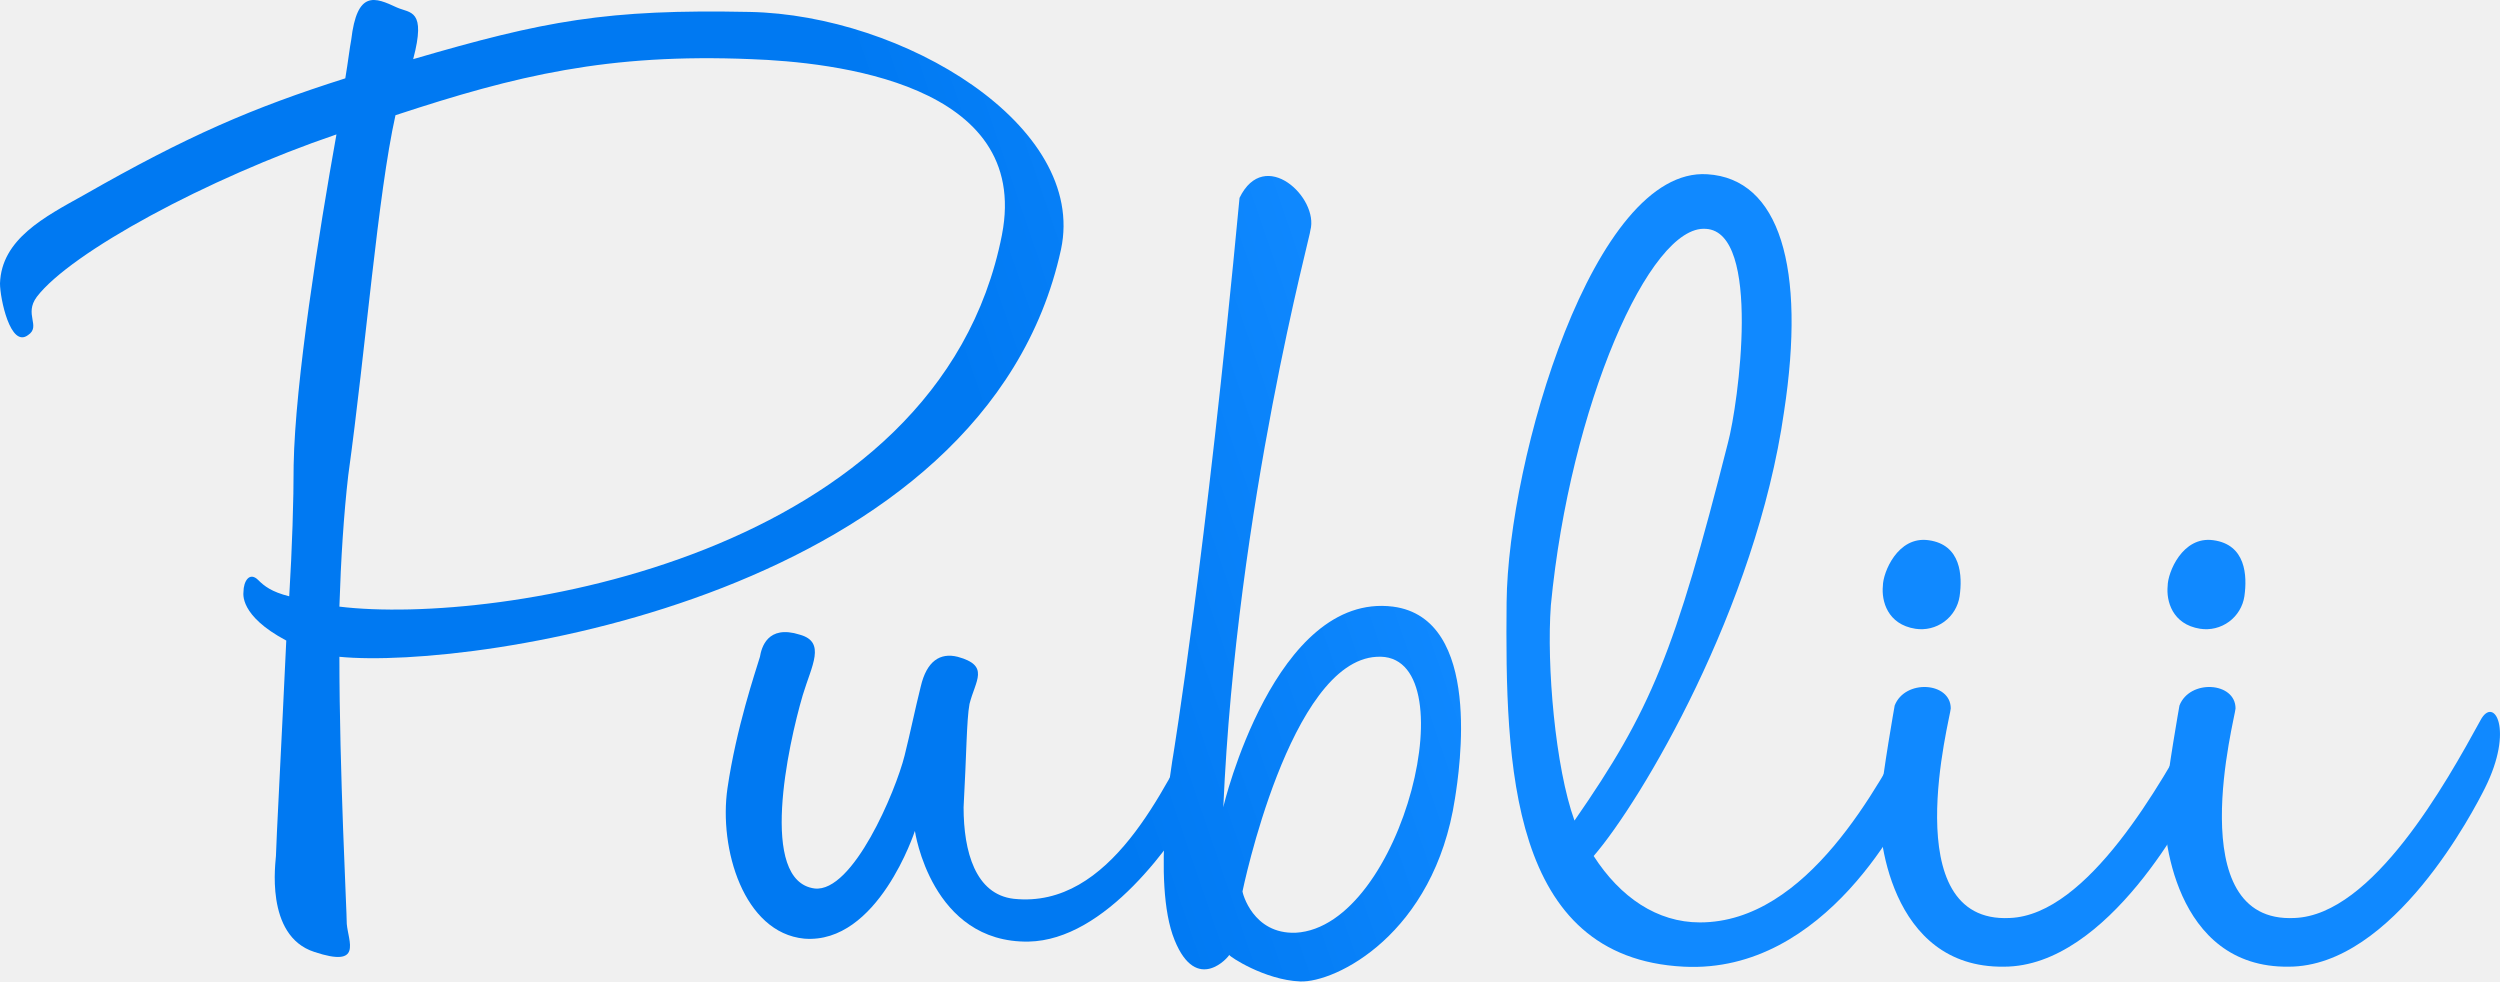
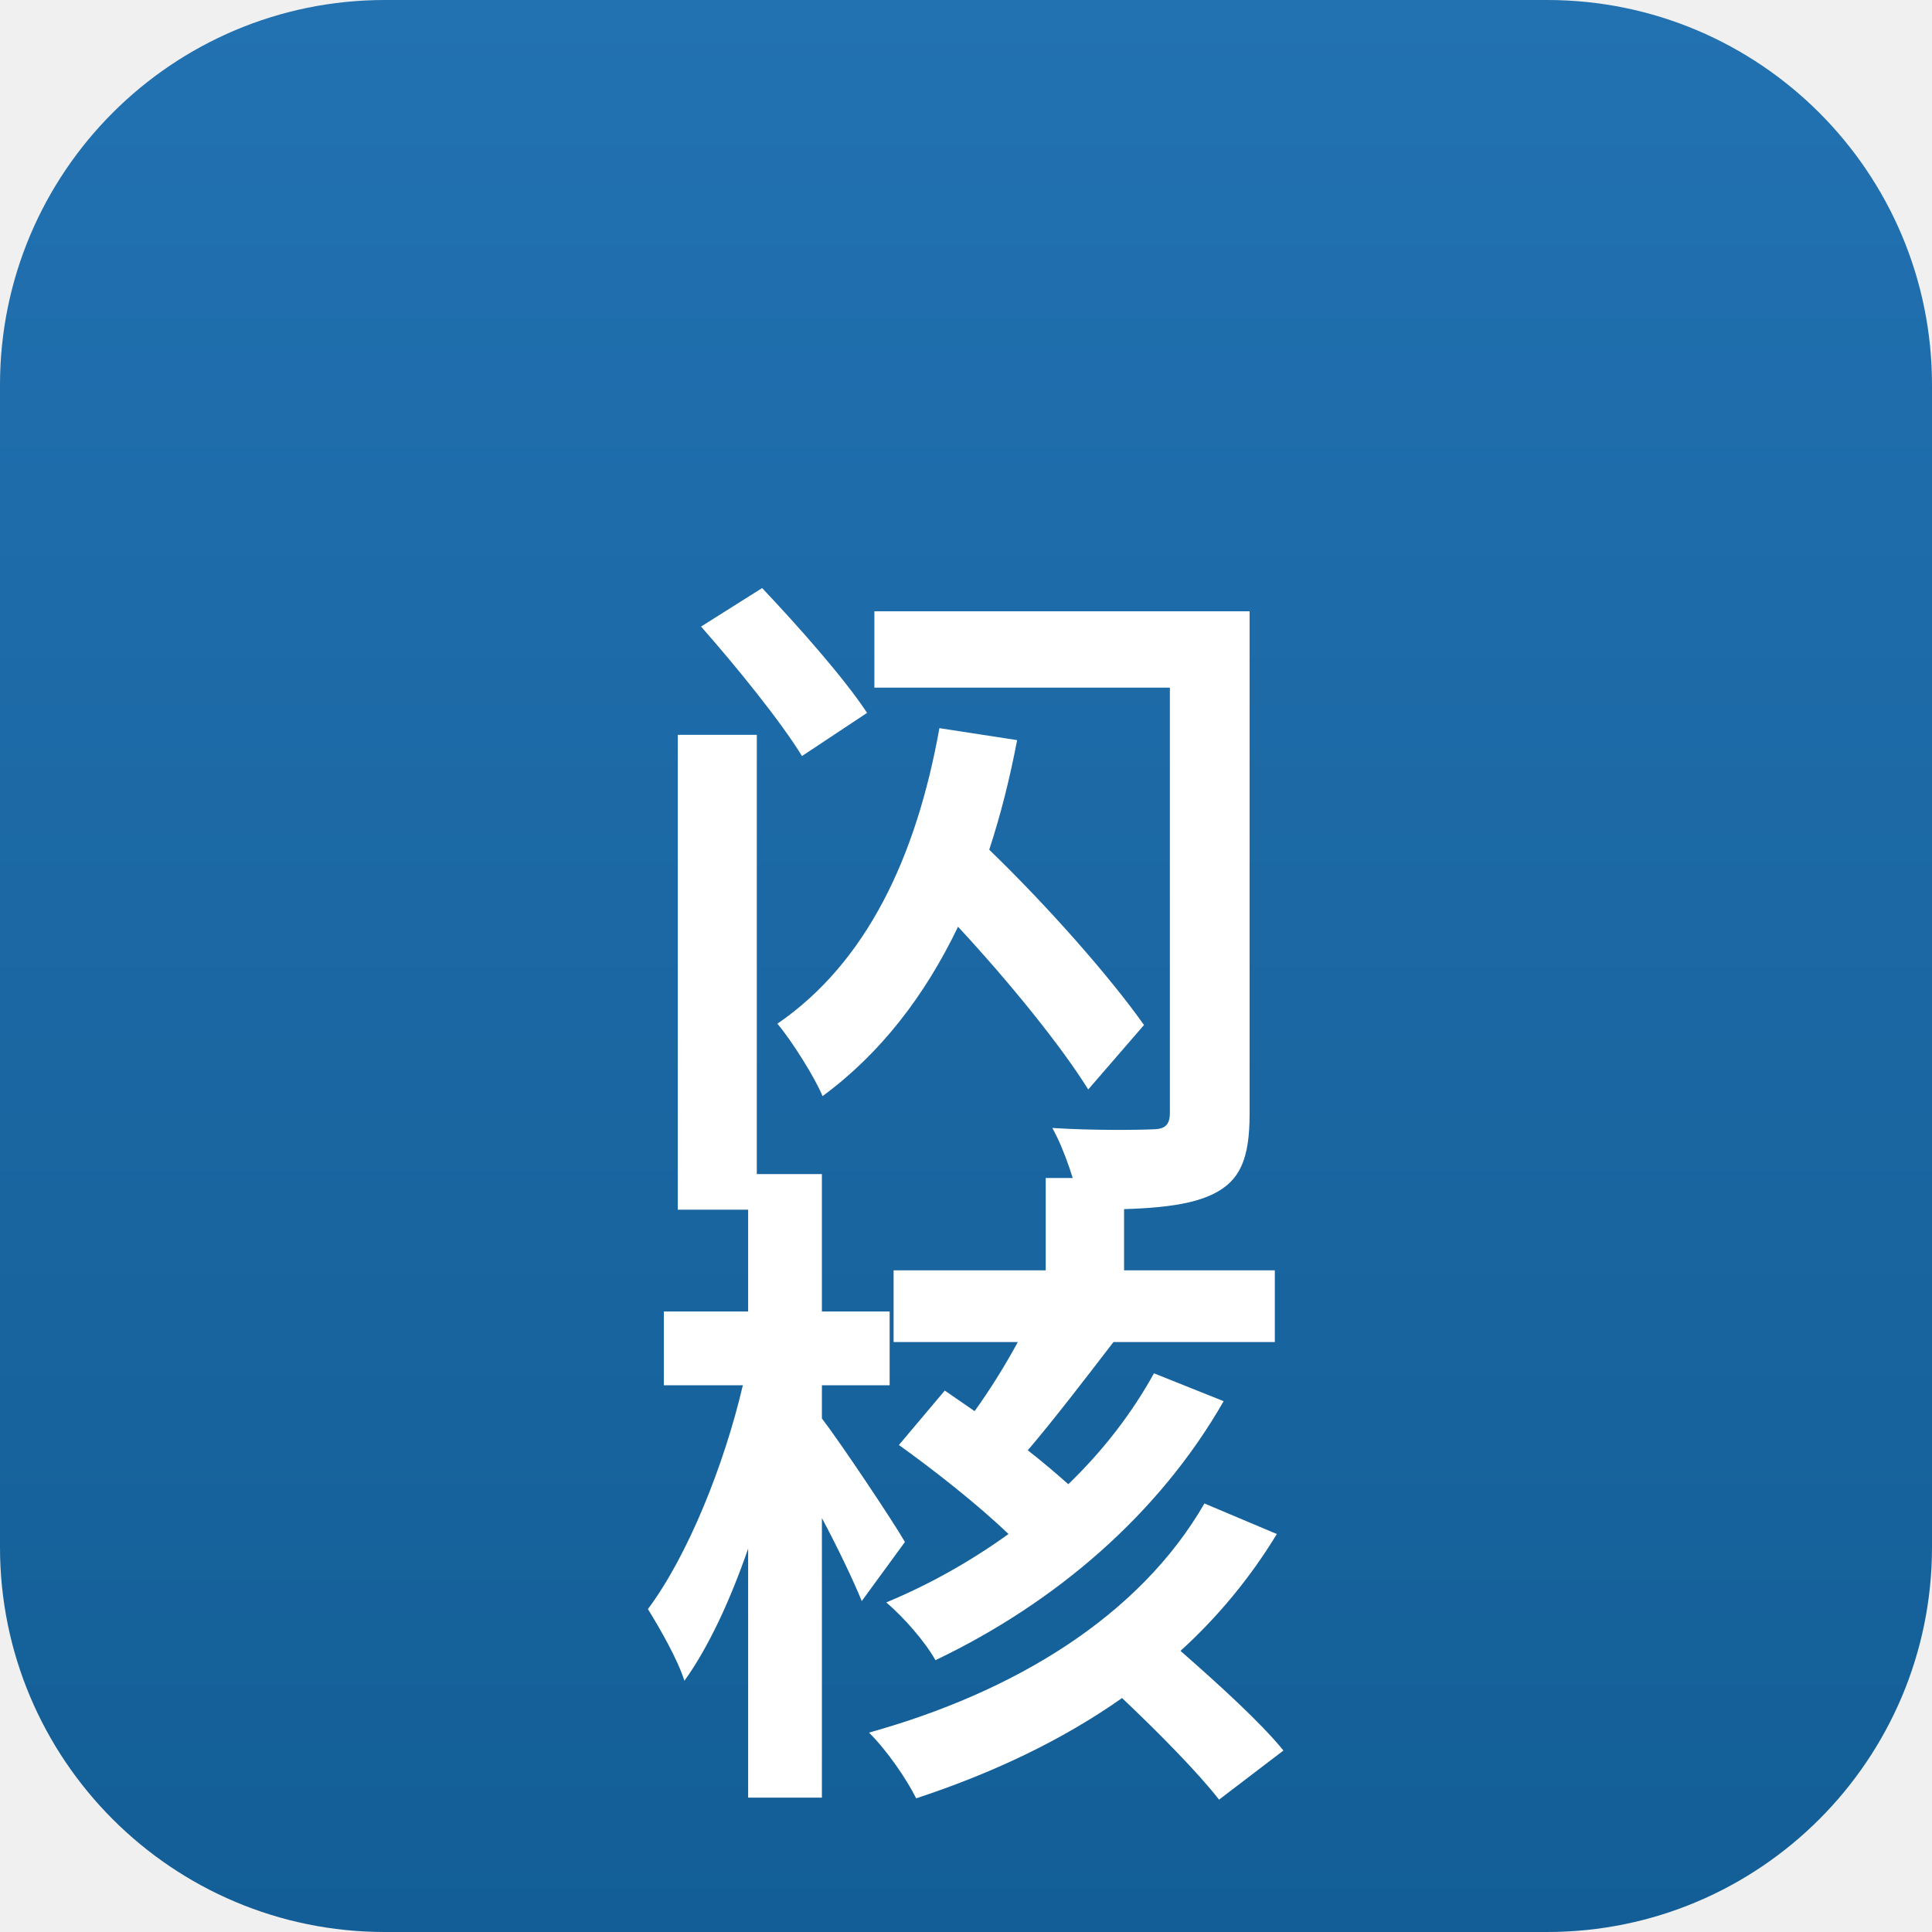
- <svg xmlns="http://www.w3.org/2000/svg" viewBox="0 0 508.25 199.534">
+ <svg xmlns="http://www.w3.org/2000/svg" viewBox="0 0 512 512" role="img" aria-label="闪核 CMS">
  <defs>
-     <style>.cls-1{fill:url(#linear-gradient);}</style>
-     <linearGradient id="linear-gradient" x1="35.764" y1="263.721" x2="372.288" y2="148.445" gradientUnits="userSpaceOnUse">
-       <stop offset="0.387" stop-color="#0079f2" />
-       <stop offset="0.471" stop-color="#0079f2" />
-       <stop offset="0.634" stop-color="#0079f2" />
-       <stop offset="0.86" stop-color="#1089ff" />
-       <stop offset="1" stop-color="#1089ff" />
+     <linearGradient id="bg" x1="0" y1="0" x2="0" y2="1">
+       <stop offset="0" stop-color="#2271b1" />
+       <stop offset="1" stop-color="#135e96" />
    </linearGradient>
  </defs>
-   <path class="cls-1" d="M44.649,139.249c-3.6,2.7-5.7-7.5-5.7-10.5.3-9,9-13.5,17.1-18,21-12,34.2-17.7,53.1-23.7.6-3.6.9-6.3,1.2-7.8,1.2-10.2,4.8-8.7,9.3-6.6,2.7,1.2,6,.3,3.3,10.5,26.7-7.8,39.3-10.2,68.4-9.6,31.2.6,68.7,23.1,63.3,48.3-15.3,70.2-119.1,85.5-146.7,82.8,0,23.4,1.5,51.6,1.5,54.3.3,3.6,3.3,9-6.6,5.7-10.2-3.3-7.8-18.6-7.8-19.5,0-1.8,1.2-24.3,2.1-43.8-9.6-5.1-8.7-9.6-8.7-9.9,0-2.1,1.2-4.2,3-2.4,1.2,1.2,2.7,2.4,6.3,3.3.6-9.9.9-19.5.9-26.7.3-16.8,5.1-47.1,8.7-67.2-26.4,9-54,24-60.9,33C43.75,135.049,47.35,137.449,44.649,139.249Zm198-20.4c6-30.9-34.5-35.1-51-35.7-29.1-1.2-47.7,3.3-72.3,11.4-3.6,16.2-6,47.1-9.6,73.2-.9,7.8-1.5,17.1-1.8,26.7C139.75,198.349,229.752,184.549,242.651,118.849Z" transform="translate(-38.95 -71.123)" />
-   <path class="cls-1" d="M248.048,262.55c-19.8.3-23.1-22.5-23.1-22.5s-7.5,23.1-22.5,21.9c-12.3-1.2-17.4-18.3-15.6-30.6s5.7-23.7,6.6-26.7c.3-1.8,1.5-6.6,8.1-4.5,5.4,1.5,2.4,6.3.6,12.3-3,10.2-9,37.8,2.4,39.3,7.8.9,16.5-19.8,18.3-27,1.2-4.8,2.1-9.3,3.3-14.1,1.2-5.1,3.9-6.9,7.5-6,6.6,1.8,3.6,4.8,2.4,9.6-.6,3.3-.6,10.2-1.2,21,0,9,2.4,17.7,10.2,18.6,19.8,2.1,30.6-22.8,37.5-35.4,2.7-4.8,7.5,2.1.9,13.8C277.448,242.75,263.648,262.25,248.048,262.55Z" transform="translate(-38.95 -71.123)" />
-   <path class="cls-1" d="M288.847,265.25c0,.3-6.6,8.1-11.1-3-4.8-11.7-.3-37.5-.3-37.5s6.6-40.2,13.5-113.4c5.1-10.5,16.2,0,14.4,6.6.3,0-15,55.8-17.7,117.3,0-.3,10.5-43.8,34.5-40.8,18.3,2.4,13.5,33.3,12.6,39-4.2,27.6-24.3,37.5-31.5,37.2S288.847,265.55,288.847,265.25Zm2.7-12.9c0,.3,2.1,8.7,10.8,8.4,21.9-1.2,35.4-57.3,16.5-56.1C301.146,205.549,291.547,252.35,291.547,252.35Z" transform="translate(-38.95 -71.123)" />
-   <path class="cls-1" d="M427.742,218.149c3-4.8,6.9,2.1.6,13.8-2.1,4.2-18,37.2-47.1,35.7-35.4-1.8-36.3-41.1-36-74.1.3-29.1,17.7-88.5,40.8-87,14.7.9,20.1,18.9,15.6,48.3-5.7,39.9-29.1,79.2-38.7,90.3,5.4,8.4,12.9,13.5,21.6,13.5C406.441,258.65,420.842,230.75,427.742,218.149Zm-42-100.5c-11.4-.9-27.6,36-31.5,76.5-.9,12.3.9,33,4.8,43.8,15.6-22.5,20.4-34.2,31.2-76.8C392.342,153.349,397.142,118.249,385.741,117.648Z" transform="translate(-38.95 -71.123)" />
-   <path class="cls-1" d="M446.338,267.65c-23.4.3-25.8-27.6-25.2-33,.6-6.6,3-20.1,3-20.1,2.1-5.4,11.4-4.8,11.4.6,0,1.5-11.4,43.8,12,42.6,15.9-.6,30.9-27.6,37.8-40.2,2.7-5.1,6.9,1.8.9,13.8C484.139,235.55,467.639,267.65,446.338,267.65Zm-9-75.3a7.877,7.877,0,0,1-9,6.6c-5.7-.9-6.9-5.7-6.6-8.7,0-2.7,3-10.2,9.3-9.3C437.638,181.849,437.938,188.149,437.338,192.349Z" transform="translate(-38.95 -71.123)" />
-   <path class="cls-1" d="M504.235,267.65c-23.4.3-25.8-27.6-25.2-33,.6-6.6,3-20.1,3-20.1,2.1-5.4,11.4-4.8,11.4.6,0,1.5-11.4,43.8,12,42.6,15.9-.6,30.9-27.6,37.8-40.2,2.7-5.1,6.9,1.8.9,13.8C542.036,235.55,525.536,267.65,504.235,267.65Zm-9-75.3a7.877,7.877,0,0,1-9,6.6c-5.7-.9-6.9-5.7-6.6-8.7,0-2.7,3-10.2,9.3-9.3C495.535,181.849,495.836,188.149,495.235,192.349Z" transform="translate(-38.95 -71.123)" />
+   <rect width="512" height="512" rx="102" fill="url(#bg)" />
+   <text x="256" y="228" text-anchor="middle" dominant-baseline="central" font-family="Microsoft YaHei, PingFang SC, sans-serif" font-weight="700" font-size="176" fill="#ffffff">闪</text>
+   <text x="256" y="384" text-anchor="middle" dominant-baseline="central" font-family="Microsoft YaHei, PingFang SC, sans-serif" font-weight="700" font-size="176" fill="#ffffff">核</text>
</svg>
